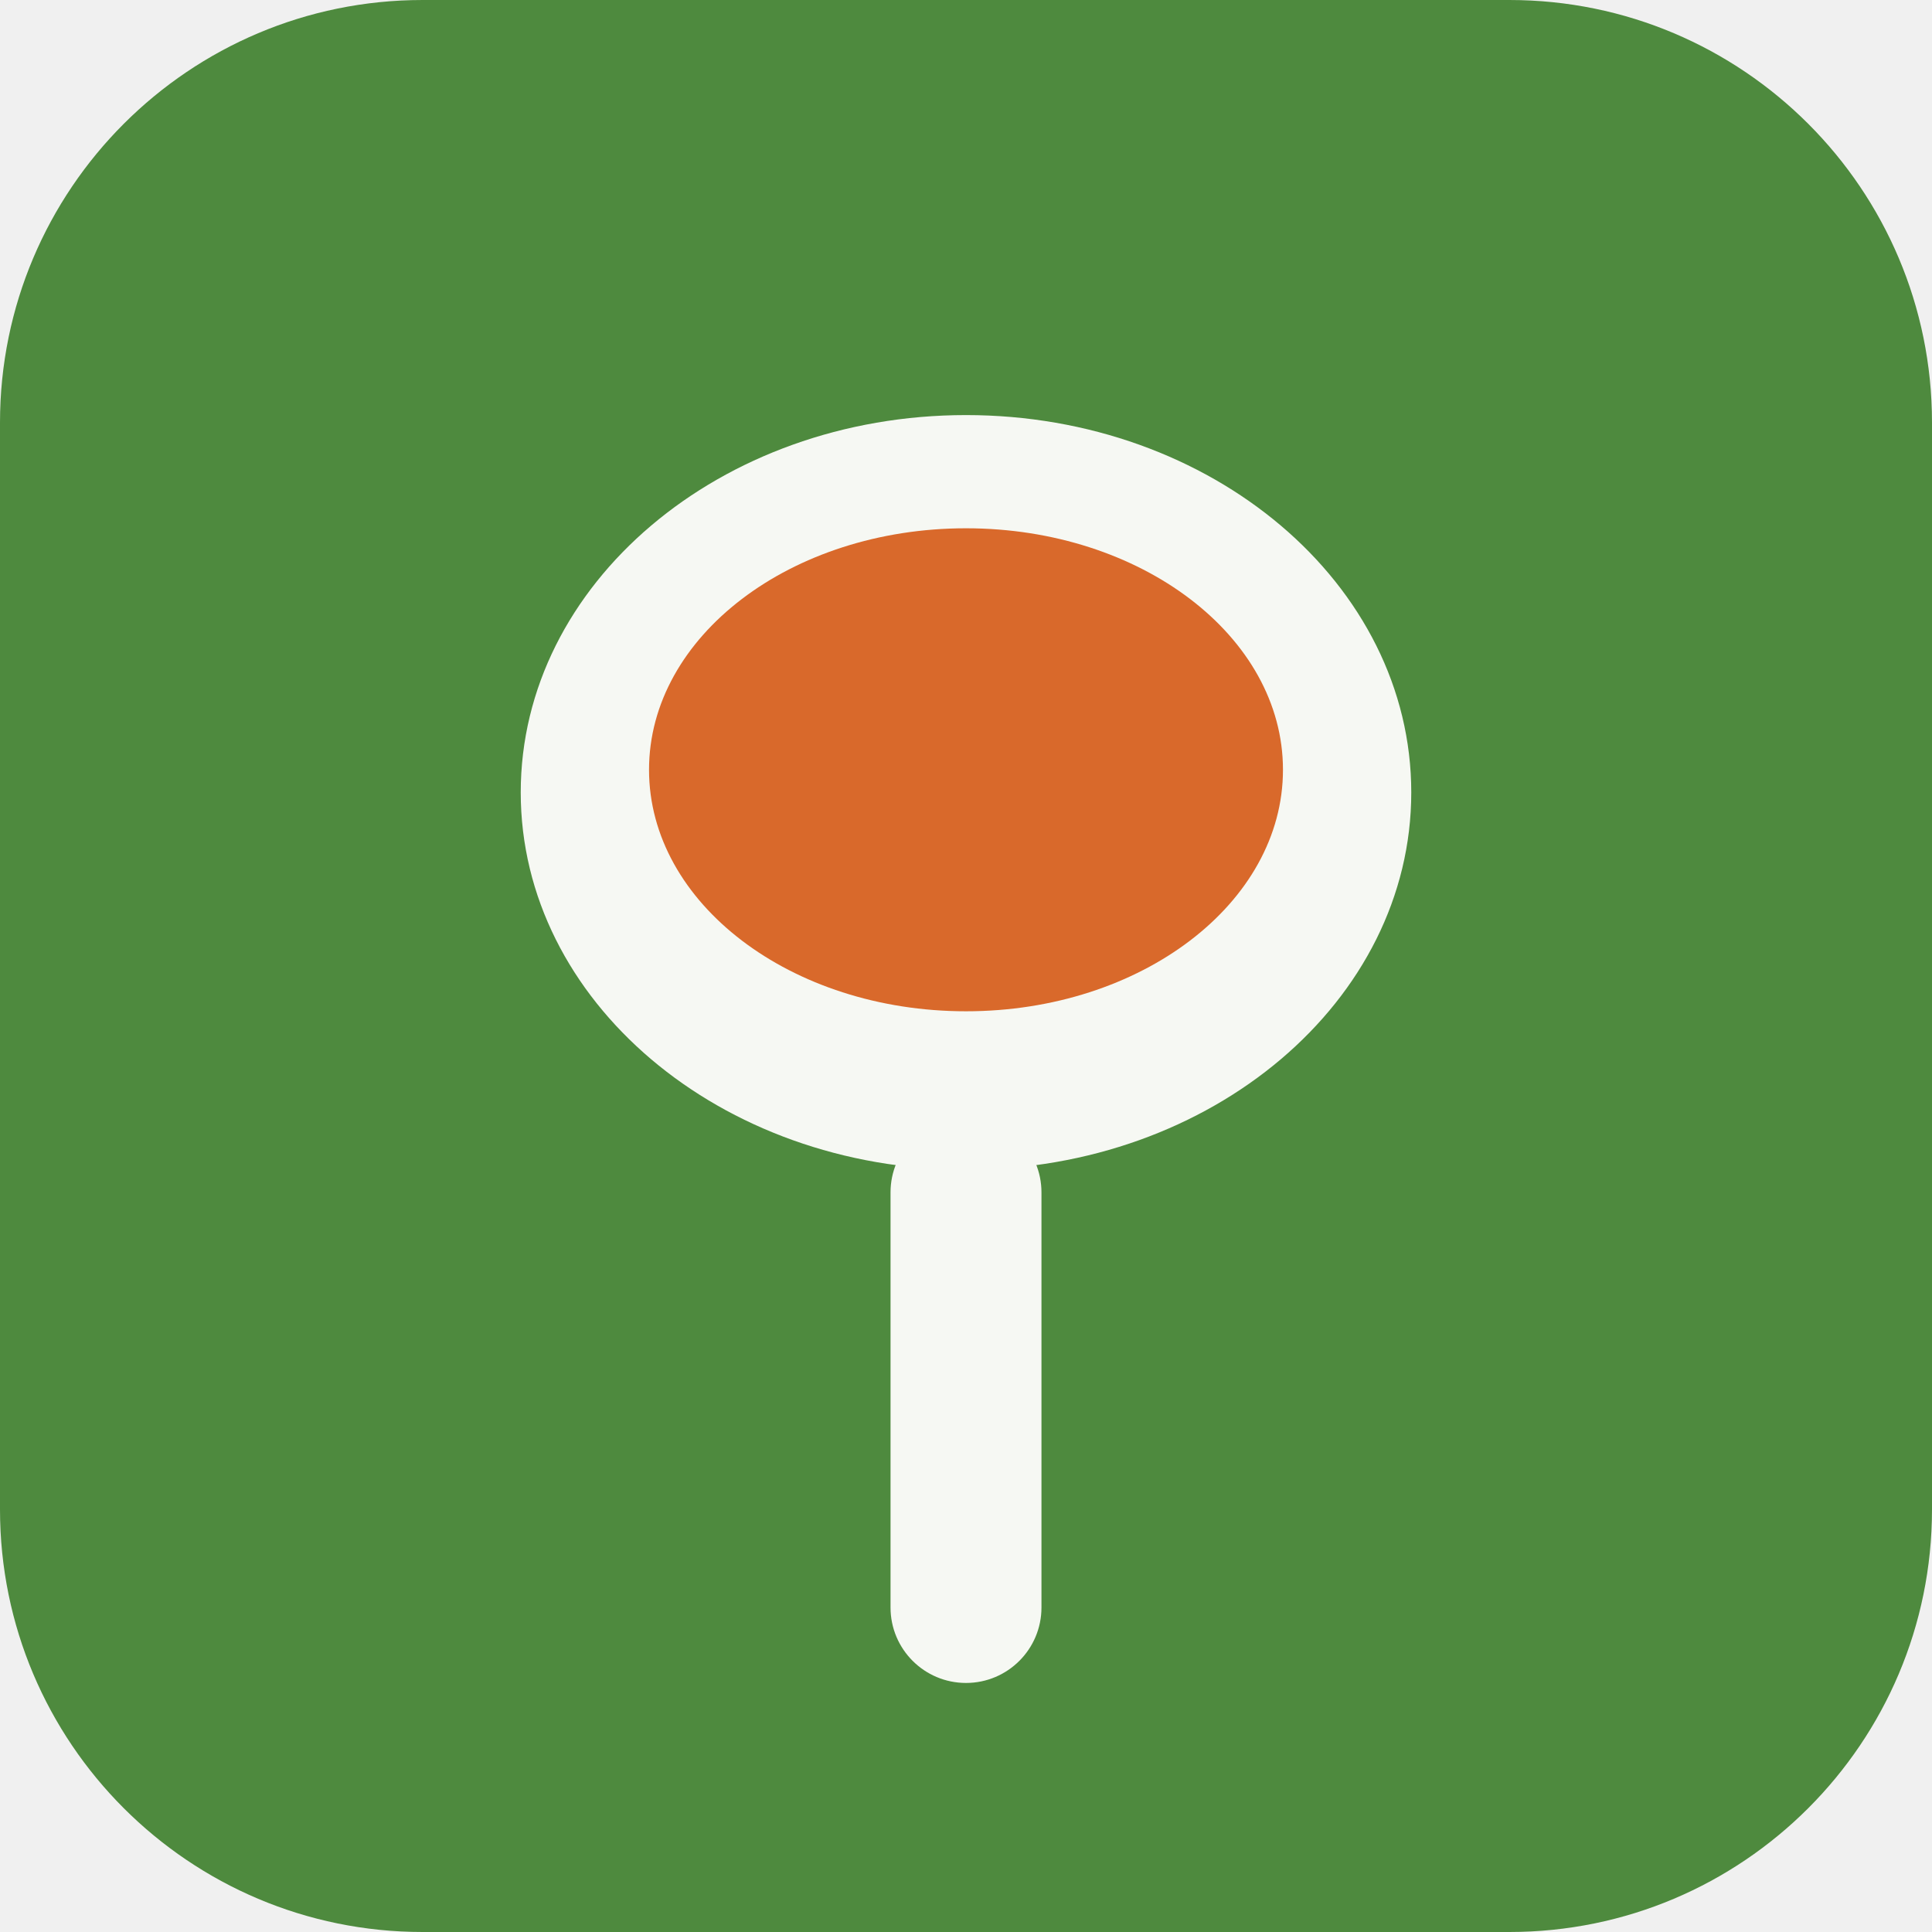
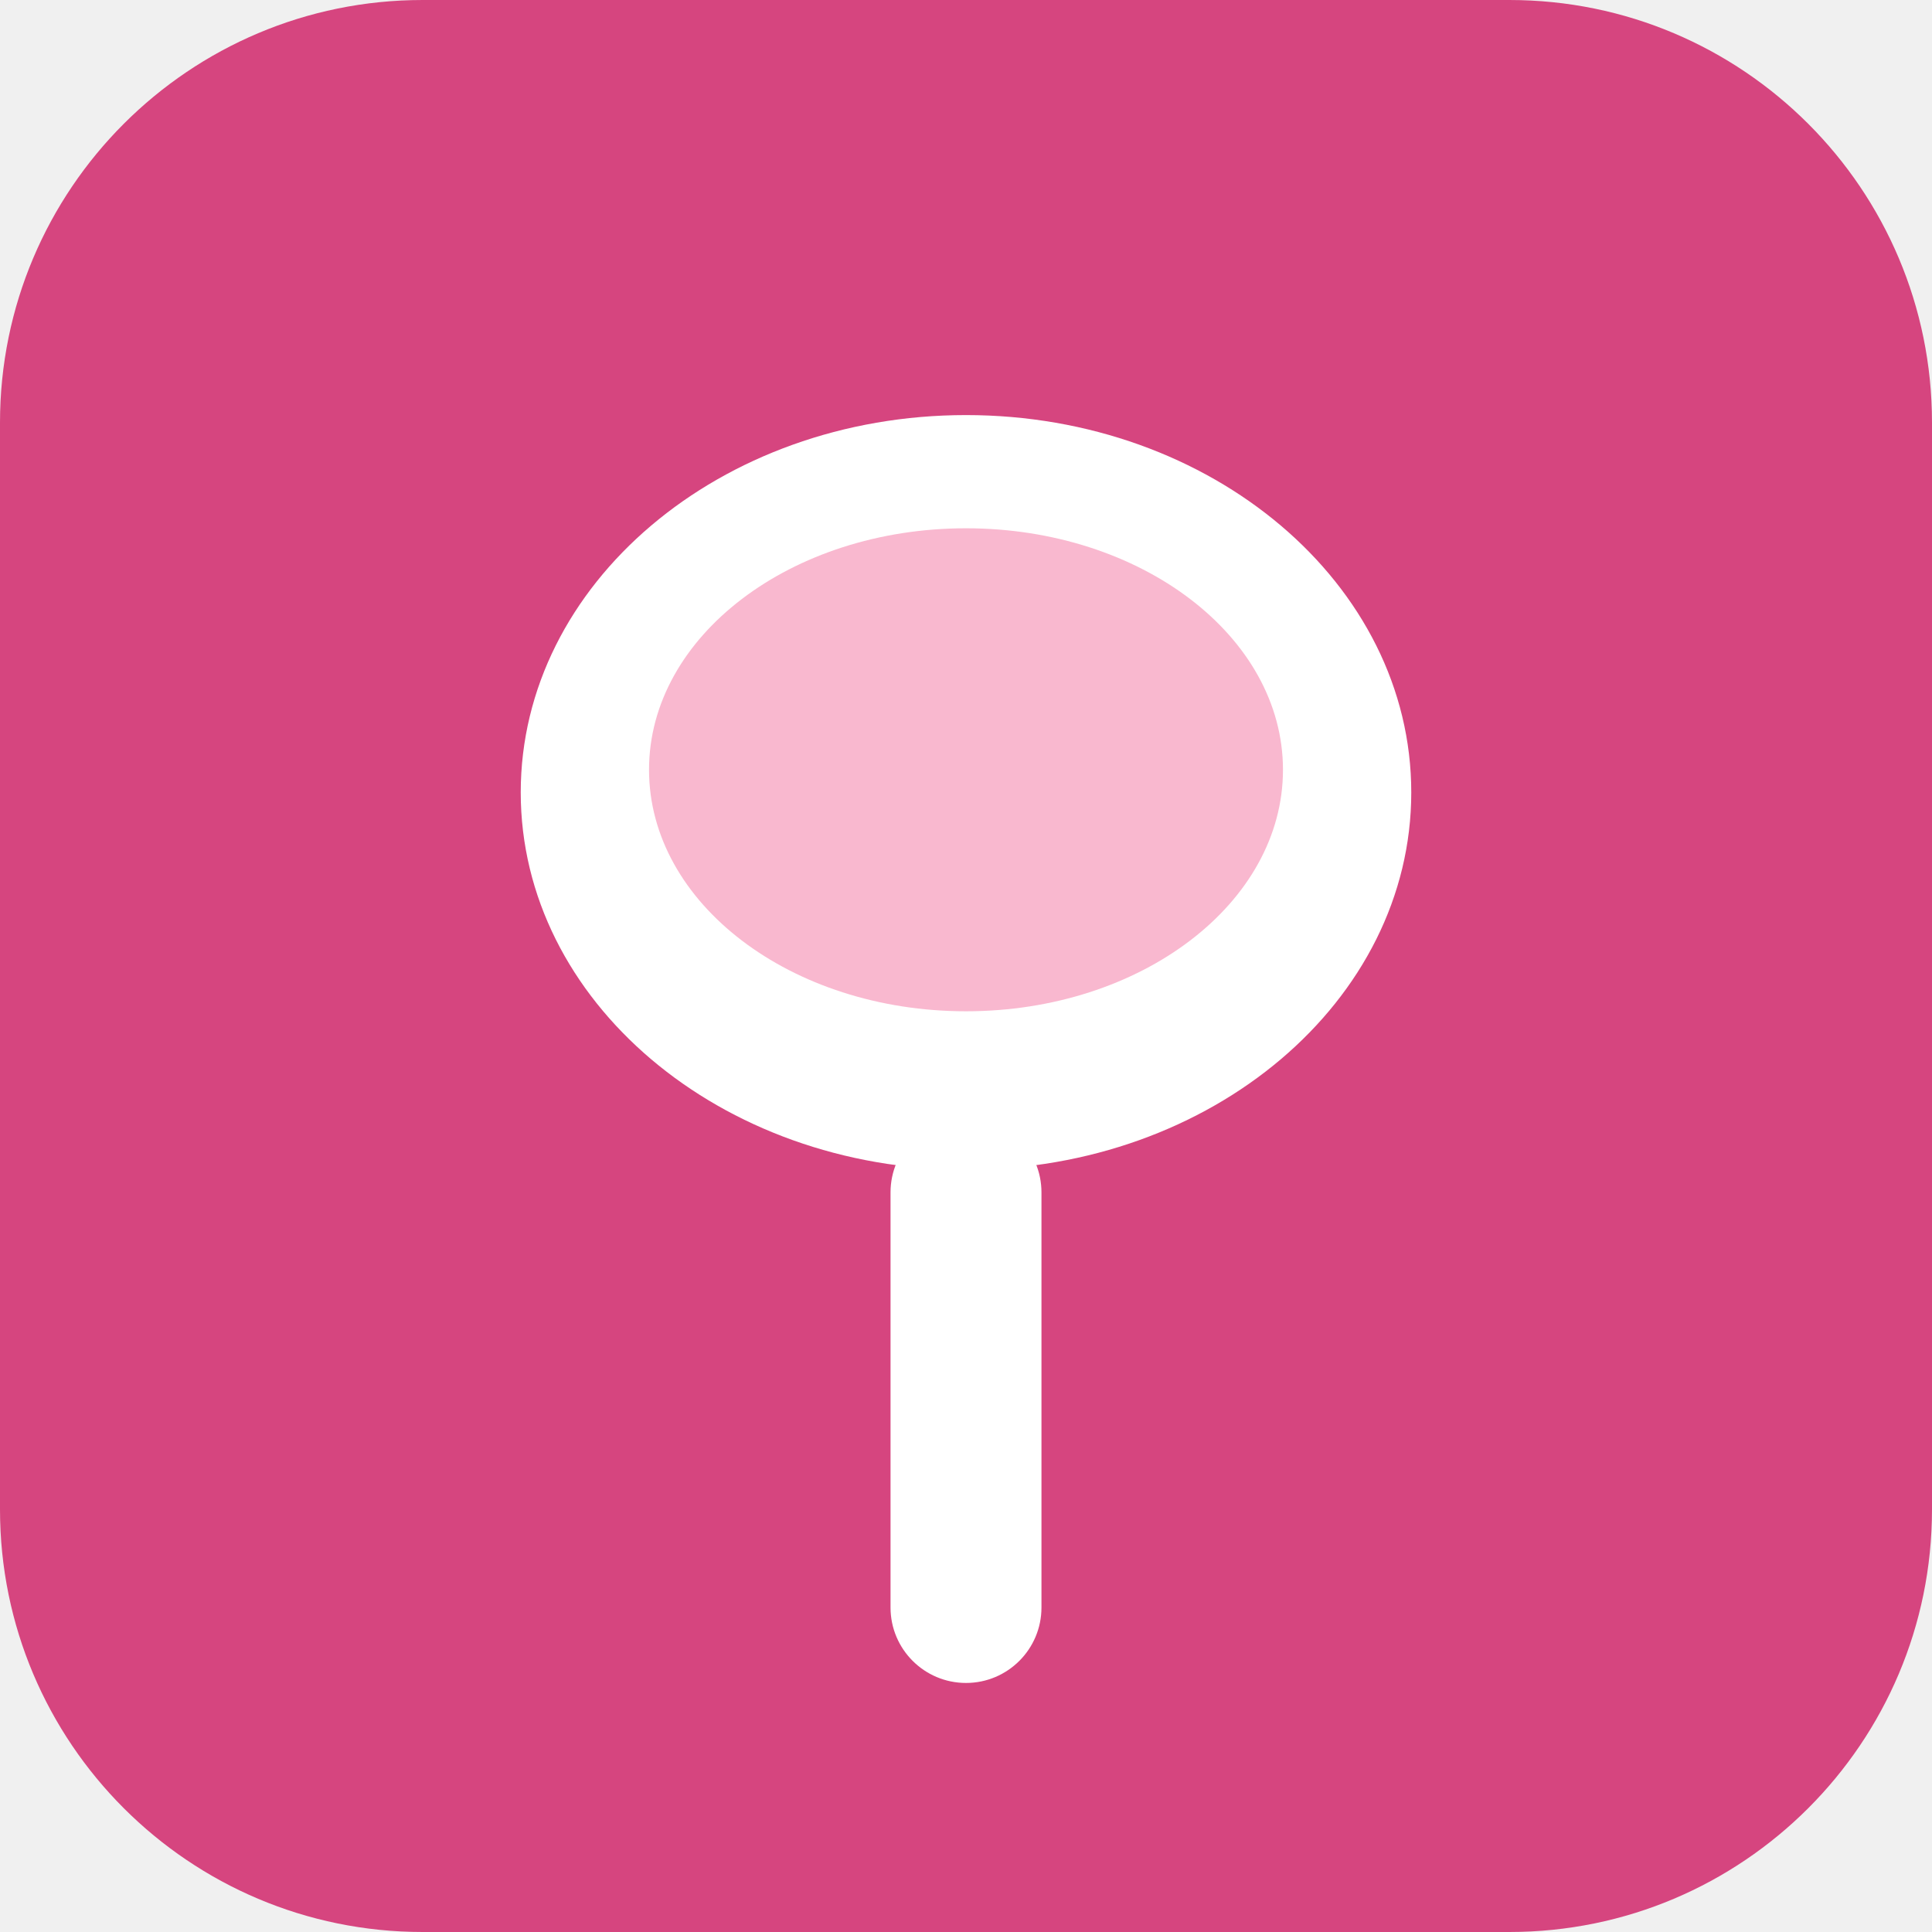
<svg xmlns="http://www.w3.org/2000/svg" viewBox="0 0 512 512">
-   <rect width="512" height="512" rx="112" fill="#4e8a3e" />
-   <ellipse cx="256" cy="210" rx="118" ry="100" fill="#f6f8f3" />
-   <ellipse cx="256" cy="204" rx="84" ry="64" fill="#d9692b" />
-   <rect x="236" y="296" width="40" height="150" rx="20" fill="#f6f8f3" />
+   <rect width="512" height="512" rx="112" fill="#d6457f" />
+   <ellipse cx="256" cy="210" rx="118" ry="100" fill="#ffffff" />
+   <ellipse cx="256" cy="204" rx="84" ry="64" fill="#f9b8cf" />
+   <rect x="236" y="296" width="40" height="150" rx="20" fill="#ffffff" />
</svg>
